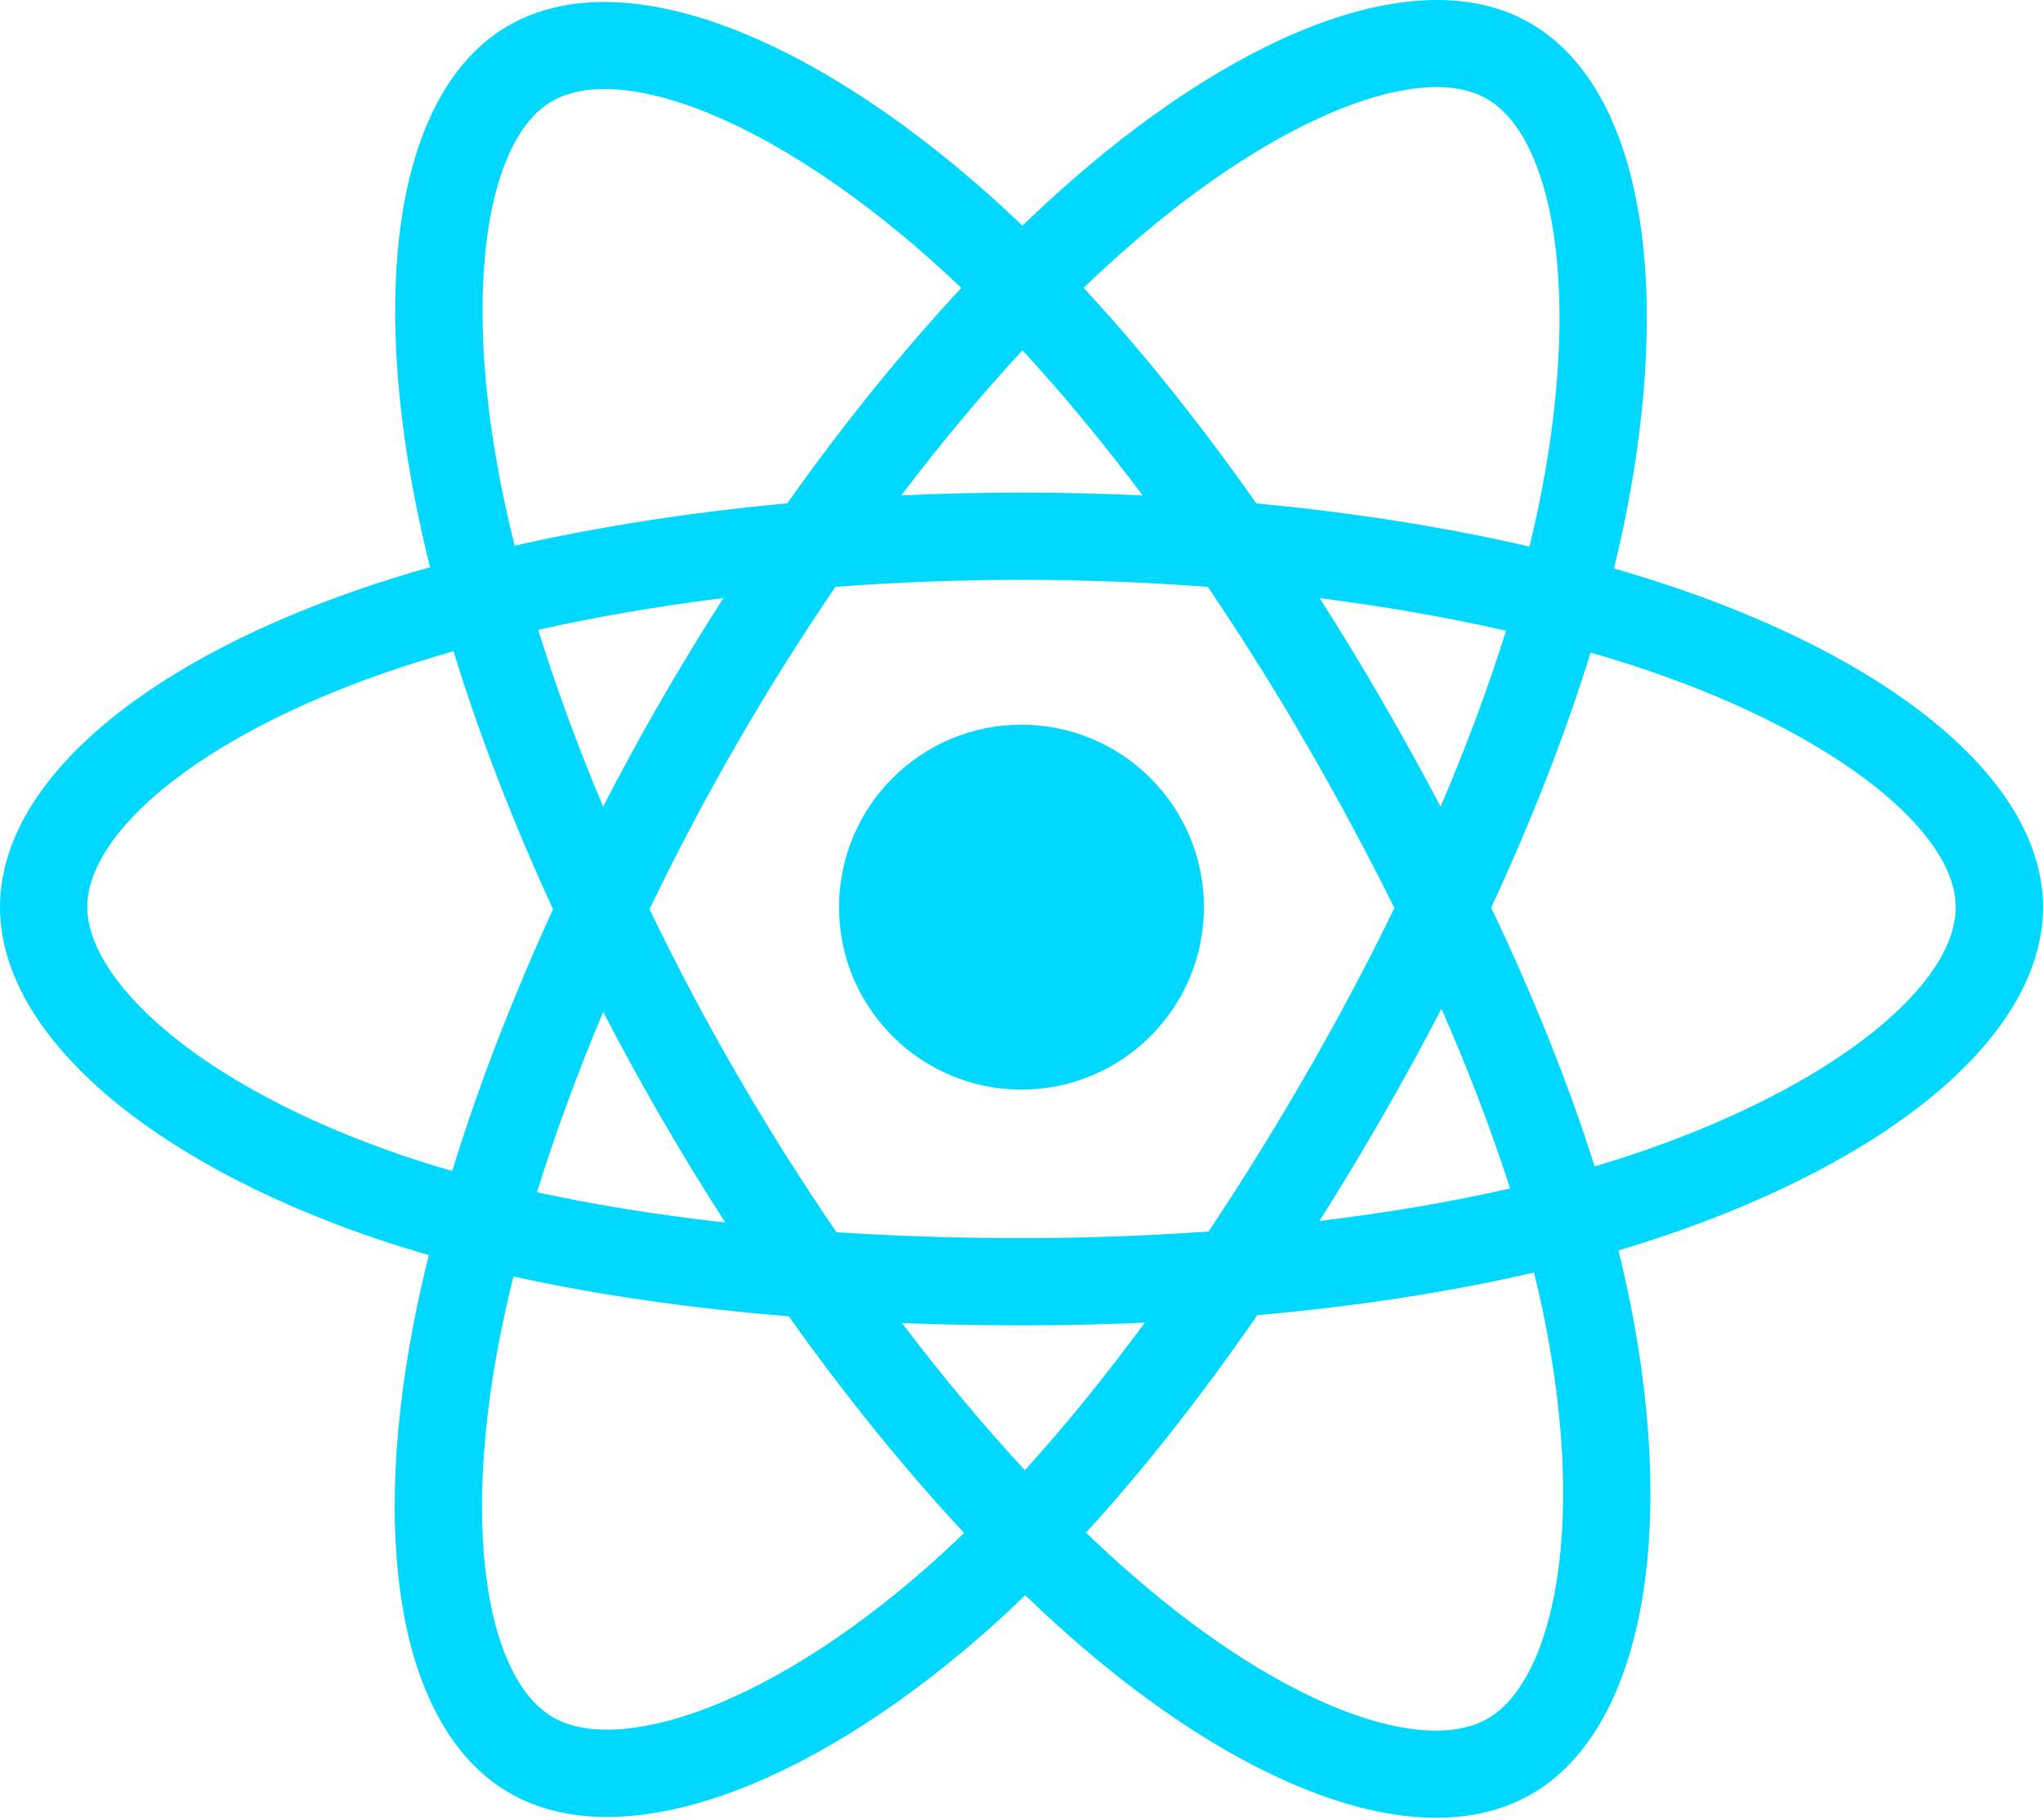
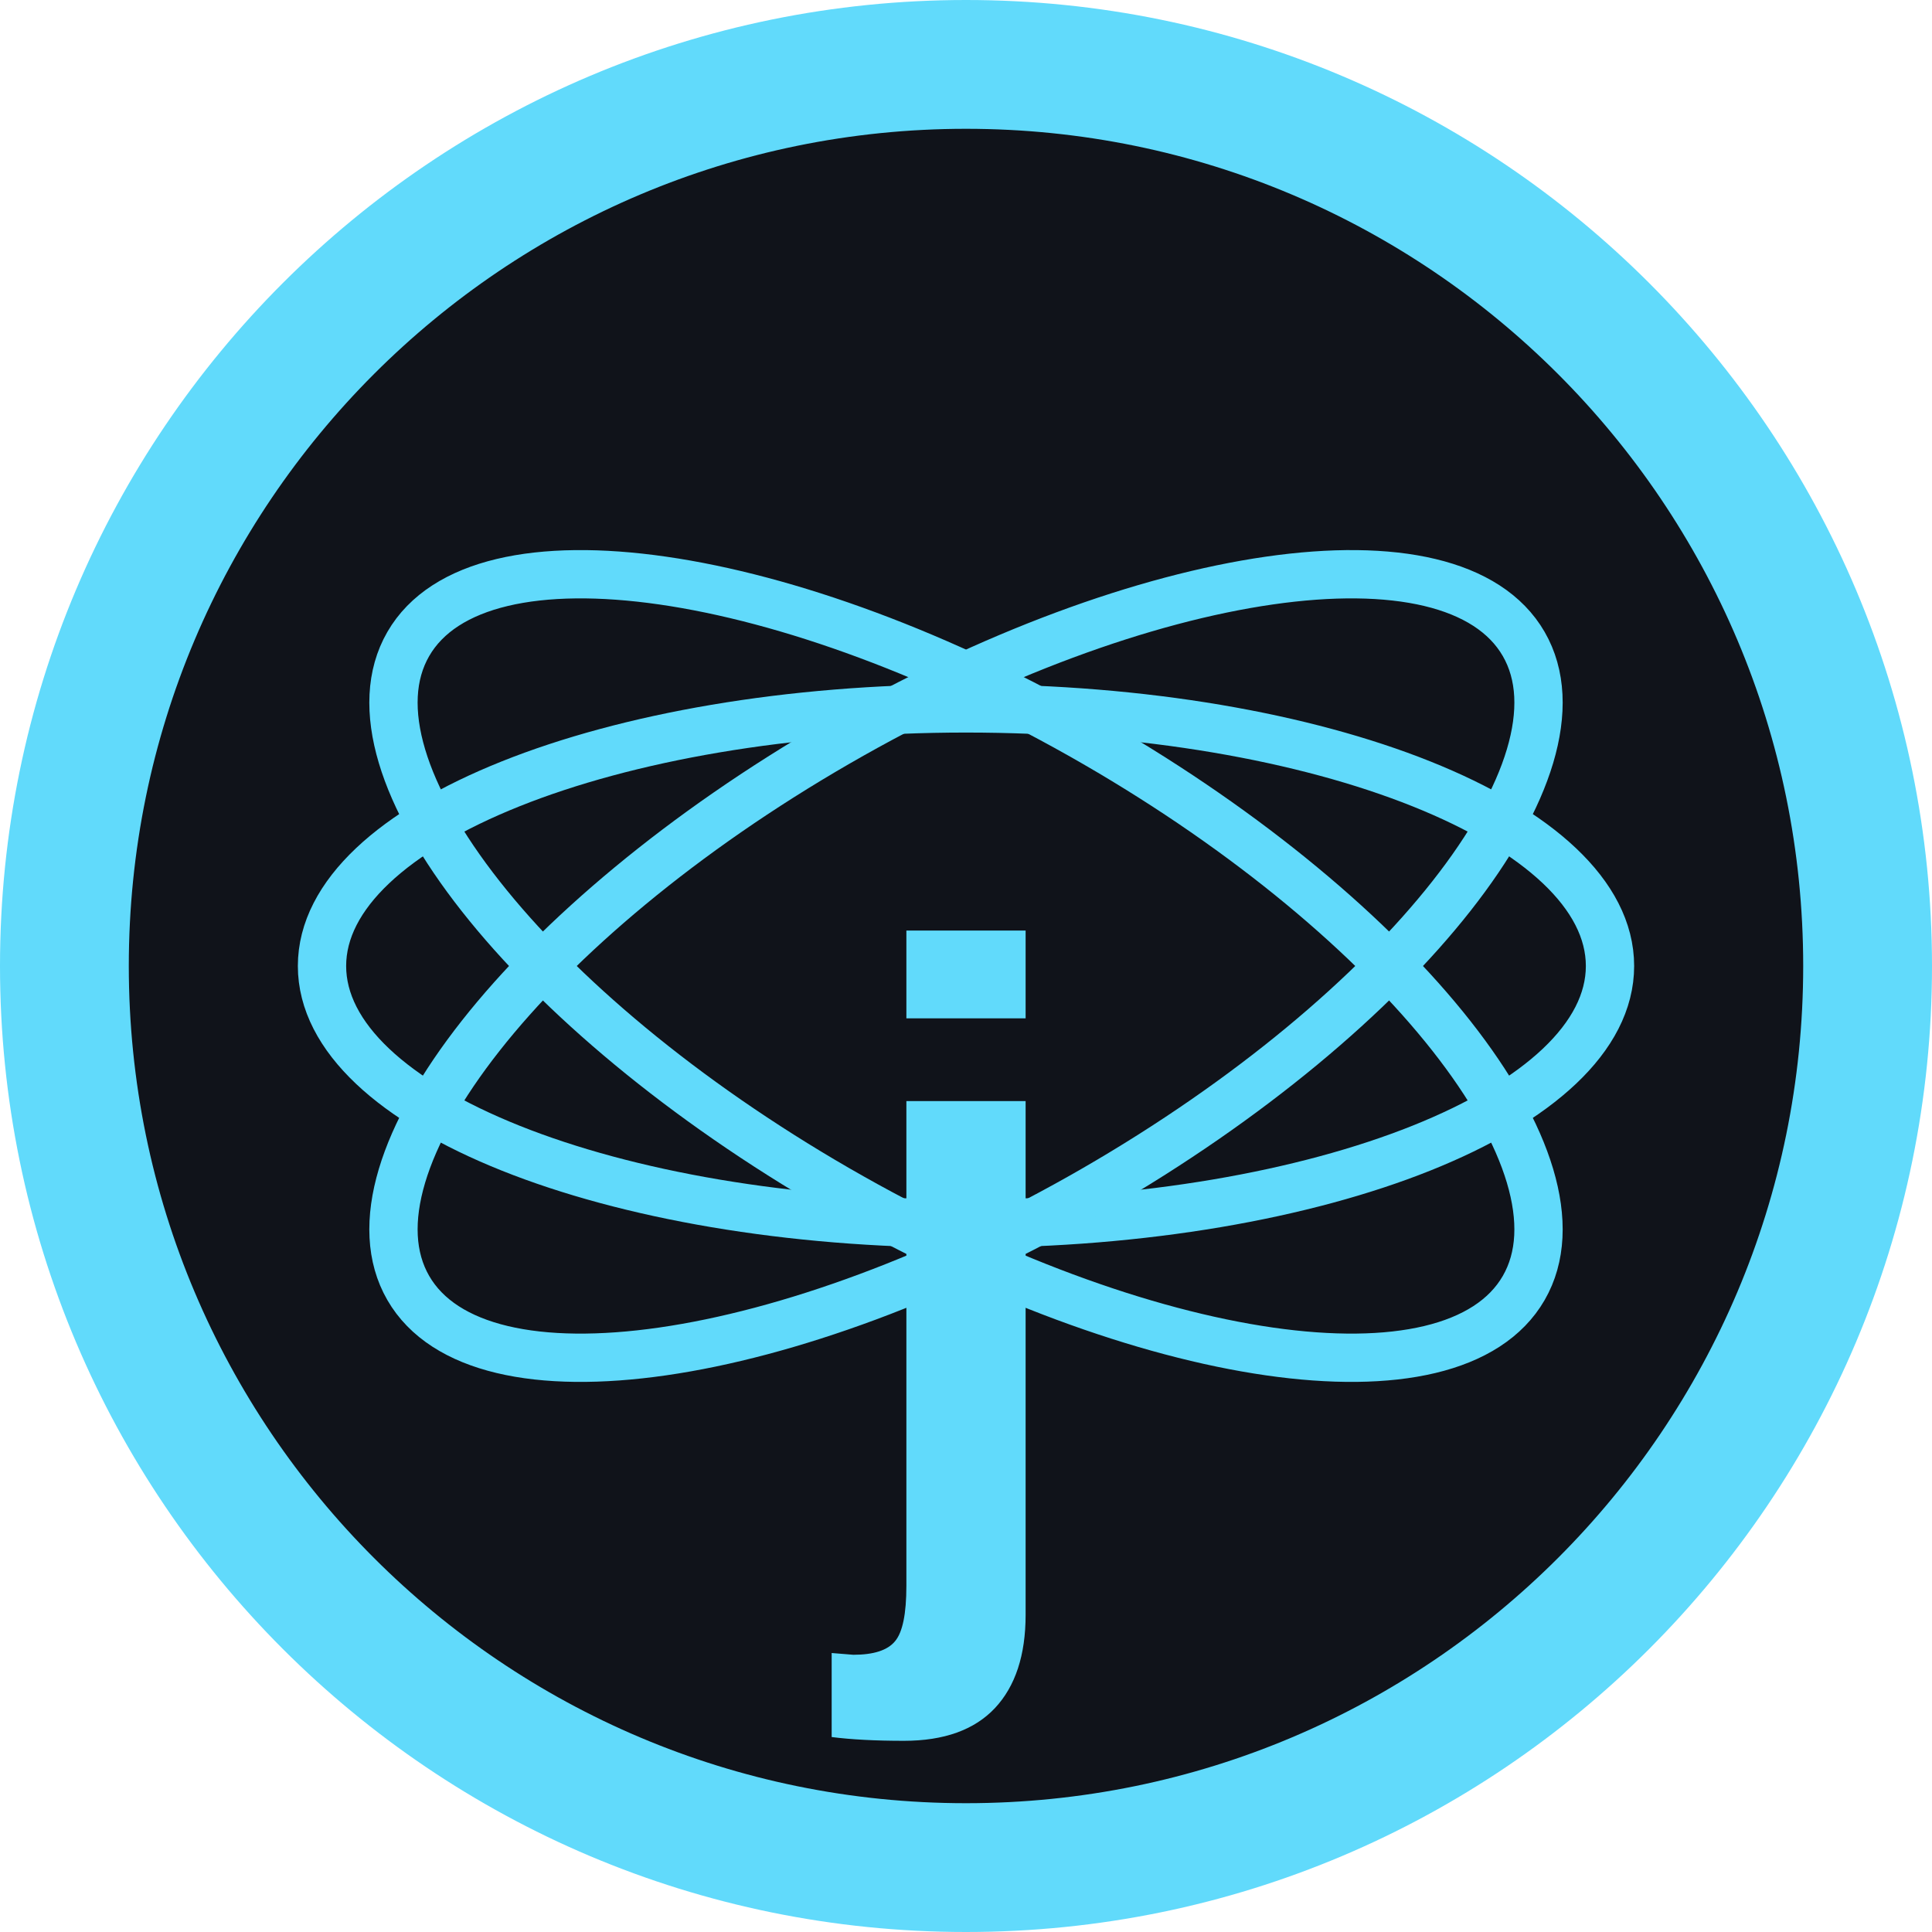
- <svg xmlns="http://www.w3.org/2000/svg" aria-hidden="true" role="img" class="iconify iconify--logos" width="35.93" height="32" preserveAspectRatio="xMidYMid meet" viewBox="0 0 256 228">
-   <path fill="#00D8FF" d="M210.483 73.824a171.49 171.49 0 0 0-8.24-2.597c.465-1.9.893-3.777 1.273-5.621c6.238-30.281 2.16-54.676-11.769-62.708c-13.355-7.7-35.196.329-57.254 19.526a171.23 171.23 0 0 0-6.375 5.848a155.866 155.866 0 0 0-4.241-3.917C100.759 3.829 77.587-4.822 63.673 3.233C50.33 10.957 46.379 33.89 51.995 62.588a170.974 170.974 0 0 0 1.892 8.48c-3.28.932-6.445 1.924-9.474 2.98C17.309 83.498 0 98.307 0 113.668c0 15.865 18.582 31.778 46.812 41.427a145.52 145.52 0 0 0 6.921 2.165a167.467 167.467 0 0 0-2.01 9.138c-5.354 28.2-1.173 50.591 12.134 58.266c13.744 7.926 36.812-.22 59.273-19.855a145.567 145.567 0 0 0 5.342-4.923a168.064 168.064 0 0 0 6.92 6.314c21.758 18.722 43.246 26.282 56.54 18.586c13.731-7.949 18.194-32.003 12.4-61.268a145.016 145.016 0 0 0-1.535-6.842c1.62-.48 3.21-.974 4.76-1.488c29.348-9.723 48.443-25.443 48.443-41.52c0-15.417-17.868-30.326-45.517-39.844Zm-6.365 70.984c-1.4.463-2.836.91-4.3 1.345c-3.24-10.257-7.612-21.163-12.963-32.432c5.106-11 9.31-21.767 12.459-31.957c2.619.758 5.16 1.557 7.61 2.4c23.69 8.156 38.14 20.213 38.14 29.504c0 9.896-15.606 22.743-40.946 31.14Zm-10.514 20.834c2.562 12.94 2.927 24.64 1.23 33.787c-1.524 8.219-4.59 13.698-8.382 15.893c-8.067 4.67-25.32-1.4-43.927-17.412a156.726 156.726 0 0 1-6.437-5.87c7.214-7.889 14.423-17.06 21.459-27.246c12.376-1.098 24.068-2.894 34.671-5.345a134.17 134.17 0 0 1 1.386 6.193ZM87.276 214.515c-7.882 2.783-14.16 2.863-17.955.675c-8.075-4.657-11.432-22.636-6.853-46.752a156.923 156.923 0 0 1 1.869-8.499c10.486 2.32 22.093 3.988 34.498 4.994c7.084 9.967 14.501 19.128 21.976 27.15a134.668 134.668 0 0 1-4.877 4.492c-9.933 8.682-19.886 14.842-28.658 17.94ZM50.35 144.747c-12.483-4.267-22.792-9.812-29.858-15.863c-6.35-5.437-9.555-10.836-9.555-15.216c0-9.322 13.897-21.212 37.076-29.293c2.813-.98 5.757-1.905 8.812-2.773c3.204 10.42 7.406 21.315 12.477 32.332c-5.137 11.18-9.399 22.249-12.634 32.792a134.718 134.718 0 0 1-6.318-1.979Zm12.378-84.26c-4.811-24.587-1.616-43.134 6.425-47.789c8.564-4.958 27.502 2.111 47.463 19.835a144.318 144.318 0 0 1 3.841 3.545c-7.438 7.987-14.787 17.08-21.808 26.988c-12.04 1.116-23.565 2.908-34.161 5.309a160.342 160.342 0 0 1-1.76-7.887Zm110.427 27.268a347.8 347.8 0 0 0-7.785-12.803c8.168 1.033 15.994 2.404 23.343 4.08c-2.206 7.072-4.956 14.465-8.193 22.045a381.151 381.151 0 0 0-7.365-13.322Zm-45.032-43.861c5.044 5.465 10.096 11.566 15.065 18.186a322.04 322.04 0 0 0-30.257-.006c4.974-6.559 10.069-12.652 15.192-18.18ZM82.802 87.83a323.167 323.167 0 0 0-7.227 13.238c-3.184-7.553-5.909-14.98-8.134-22.152c7.304-1.634 15.093-2.97 23.209-3.984a321.524 321.524 0 0 0-7.848 12.897Zm8.081 65.352c-8.385-.936-16.291-2.203-23.593-3.793c2.26-7.3 5.045-14.885 8.298-22.6a321.187 321.187 0 0 0 7.257 13.246c2.594 4.48 5.28 8.868 8.038 13.147Zm37.542 31.03c-5.184-5.592-10.354-11.779-15.403-18.433c4.902.192 9.899.29 14.978.29c5.218 0 10.376-.117 15.453-.343c-4.985 6.774-10.018 12.97-15.028 18.486Zm52.198-57.817c3.422 7.8 6.306 15.345 8.596 22.52c-7.422 1.694-15.436 3.058-23.88 4.071a382.417 382.417 0 0 0 7.859-13.026a347.403 347.403 0 0 0 7.425-13.565Zm-16.898 8.101a358.557 358.557 0 0 1-12.281 19.815a329.4 329.4 0 0 1-23.444.823c-7.967 0-15.716-.248-23.178-.732a310.202 310.202 0 0 1-12.513-19.846h.001a307.41 307.41 0 0 1-10.923-20.627a310.278 310.278 0 0 1 10.89-20.637l-.001.001a307.318 307.318 0 0 1 12.413-19.761c7.613-.576 15.42-.876 23.31-.876H128c7.926 0 15.743.303 23.354.883a329.357 329.357 0 0 1 12.335 19.695a358.489 358.489 0 0 1 11.036 20.54a329.472 329.472 0 0 1-11 20.722Zm22.56-122.124c8.572 4.944 11.906 24.881 6.52 51.026c-.344 1.668-.73 3.367-1.15 5.09c-10.622-2.452-22.155-4.275-34.23-5.408c-7.034-10.017-14.323-19.124-21.64-27.008a160.789 160.789 0 0 1 5.888-5.4c18.9-16.447 36.564-22.941 44.612-18.3ZM128 90.808c12.625 0 22.86 10.235 22.86 22.86s-10.235 22.86-22.86 22.86s-22.86-10.235-22.86-22.86s10.235-22.86 22.86-22.86Z" />
+ <svg xmlns="http://www.w3.org/2000/svg" width="120" height="120" viewBox="0 0 120 120" fill="none">
+   <circle cx="60" cy="60" r="56" stroke="#61DAFB" stroke-width="8" fill="#10131A" />
+   <ellipse cx="60" cy="60" rx="40" ry="16" stroke="#61DAFB" stroke-width="3" fill="none" />
+   <ellipse cx="60" cy="60" rx="16" ry="40" stroke="#61DAFB" stroke-width="3" fill="none" transform="rotate(60 60 60)" />
+   <ellipse cx="60" cy="60" rx="16" ry="40" stroke="#61DAFB" stroke-width="3" fill="none" transform="rotate(120 60 60)" />
+   <text x="50%" y="68%" text-anchor="middle" fill="#61DAFB" font-size="54" font-family="Arial, Helvetica, sans-serif" font-weight="bold" letter-spacing="2" dominant-baseline="middle" style="text-shadow:0 0 8px #61DAFB;">
+     j
+   </text>
</svg>
